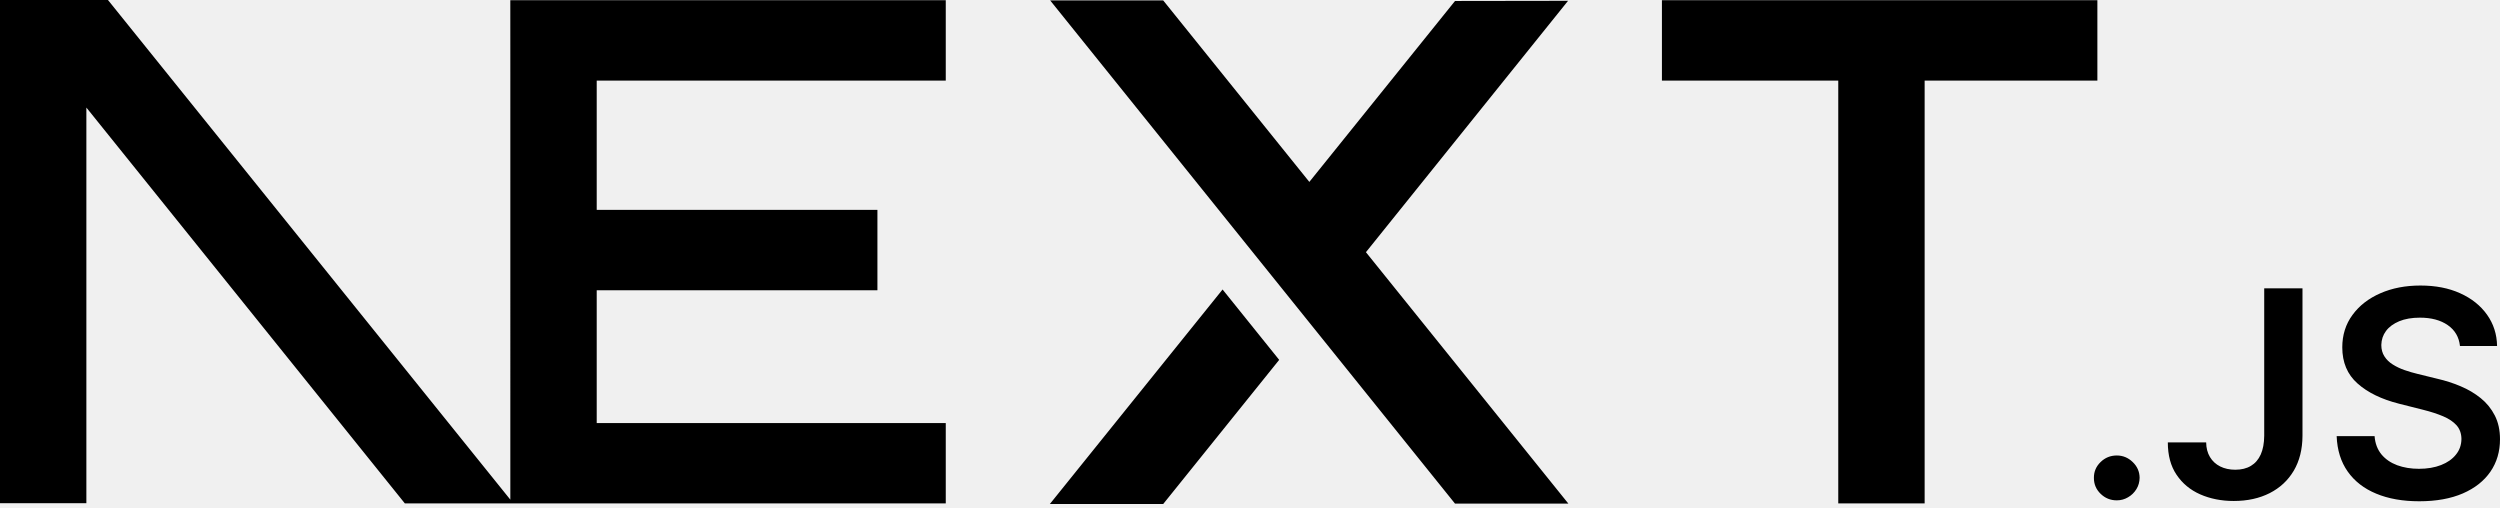
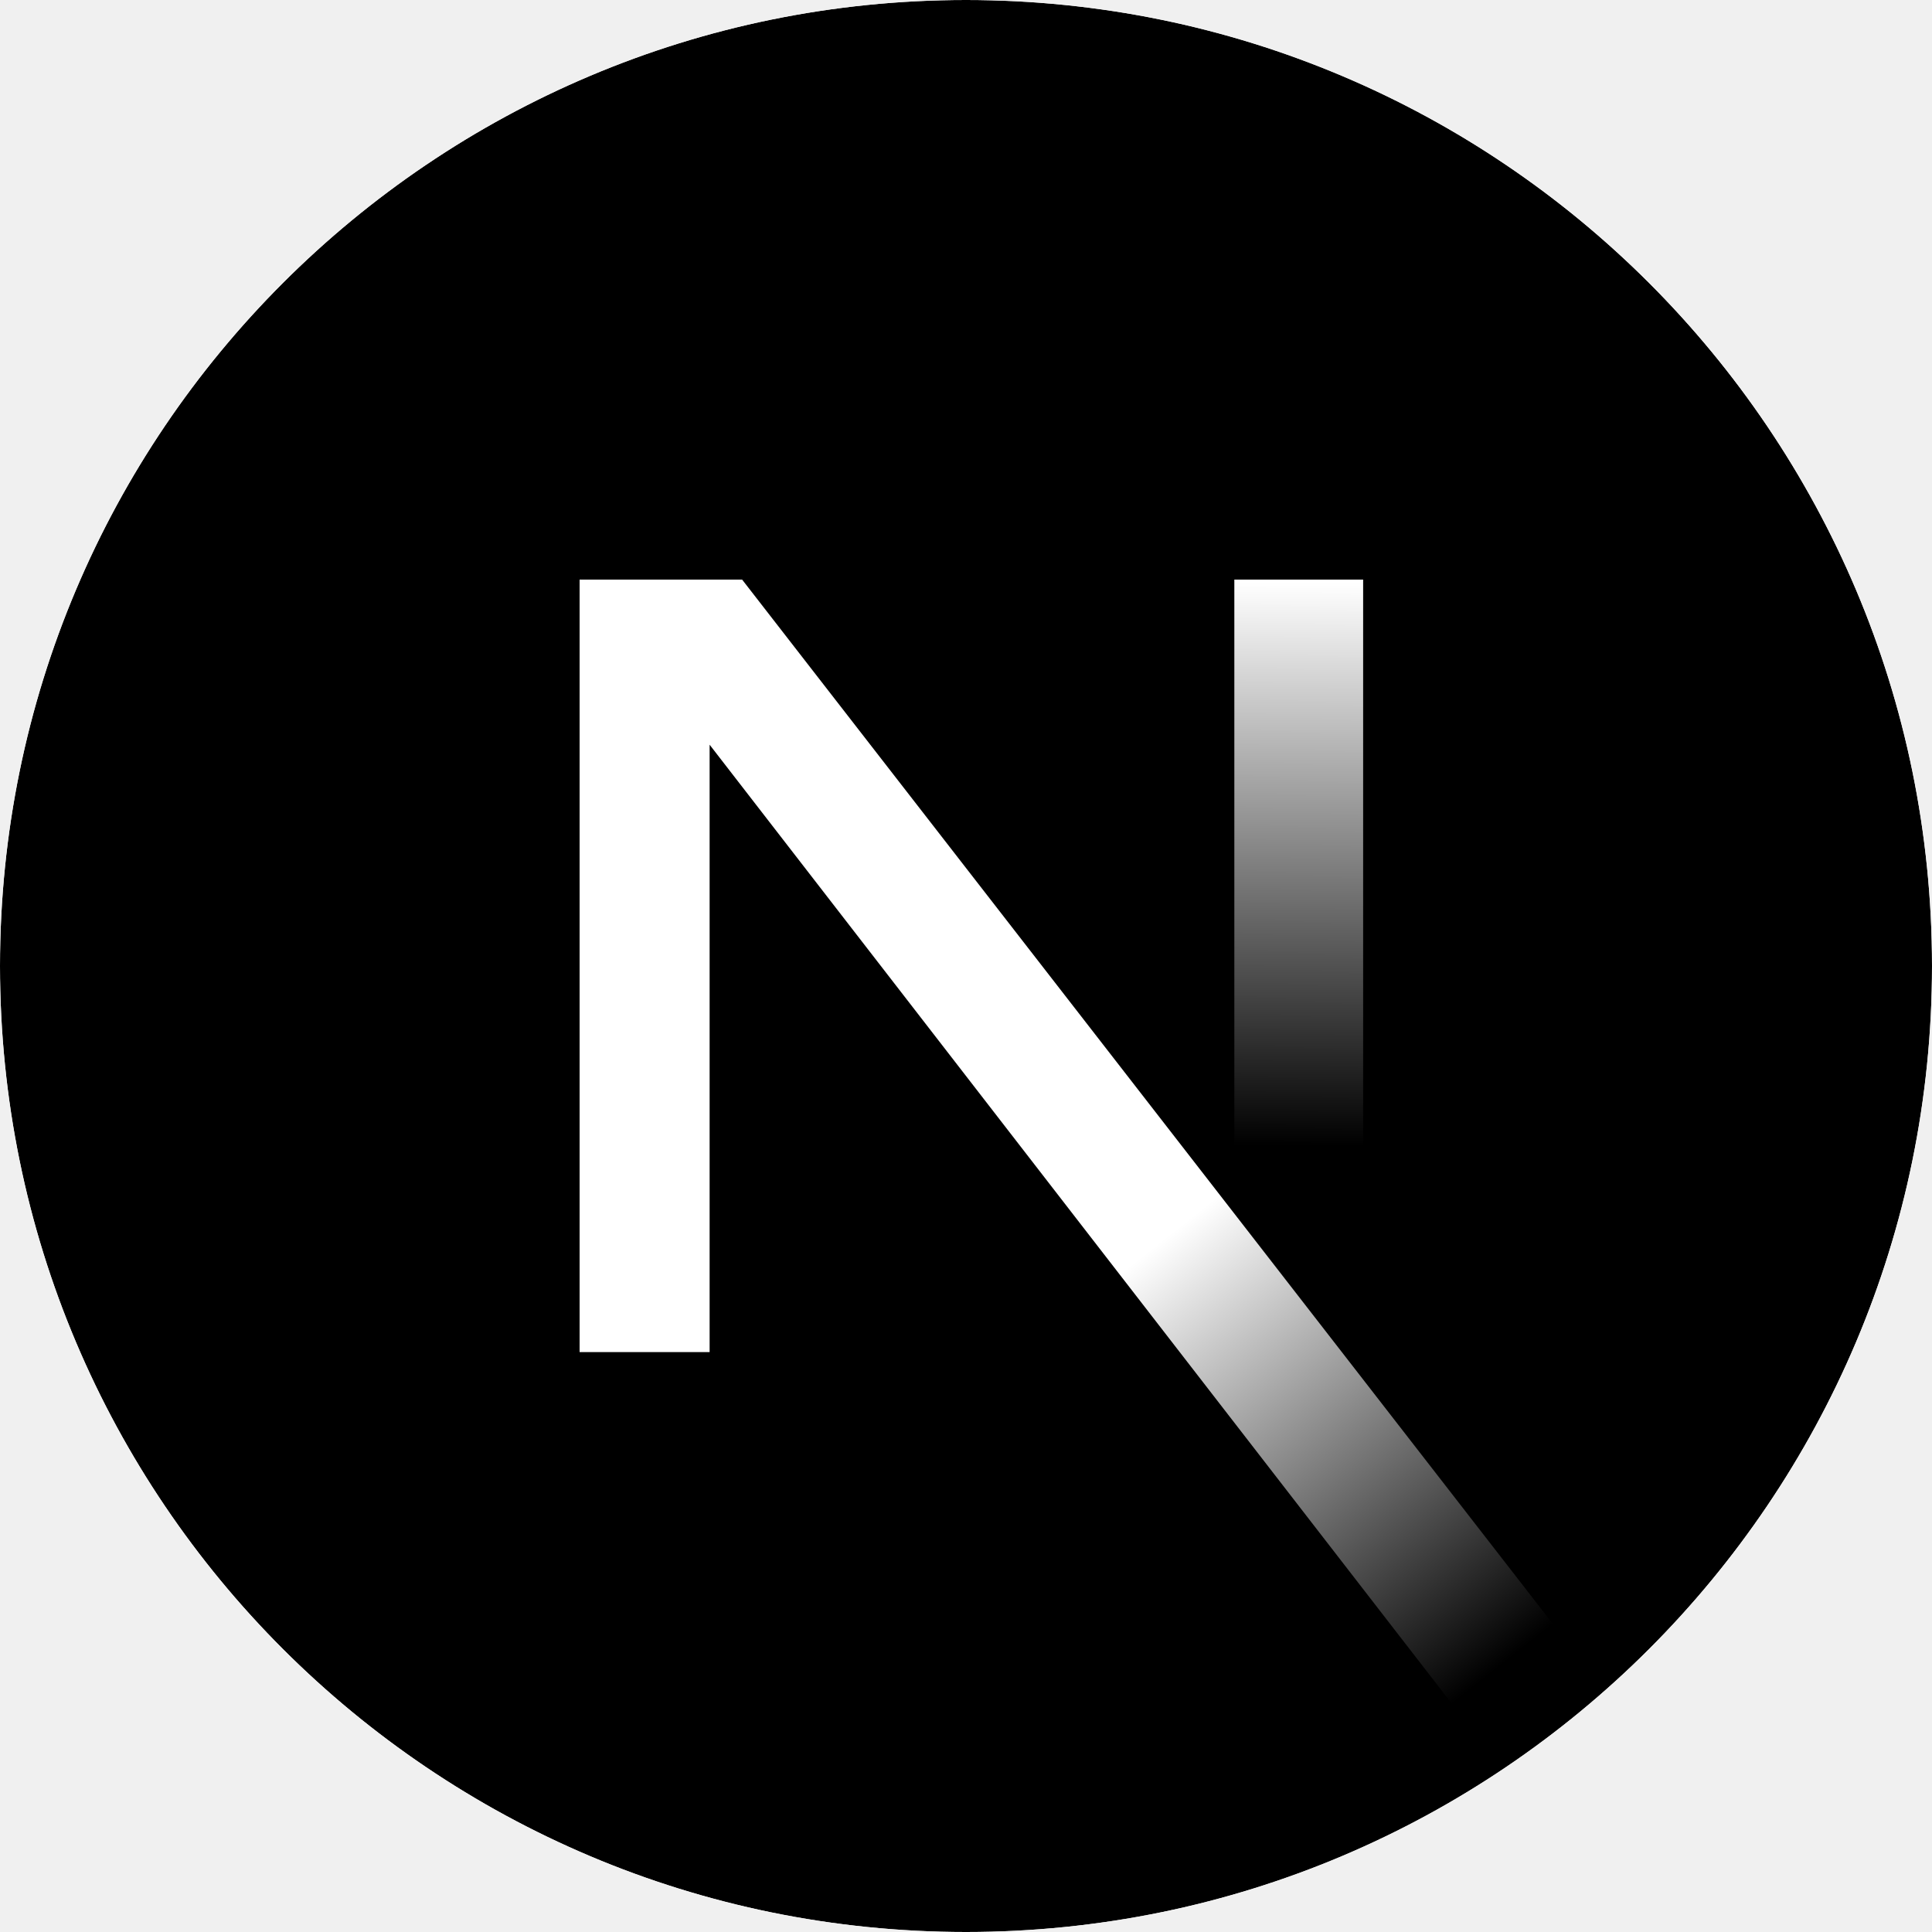
- <svg xmlns="http://www.w3.org/2000/svg" width="512px" height="104px" viewBox="0 0 512 104" version="1.1" preserveAspectRatio="xMidYMid">
+ <svg xmlns="http://www.w3.org/2000/svg" xmlns:xlink="http://www.w3.org/1999/xlink" width="256px" height="256px" viewBox="0 0 256 256" version="1.1" preserveAspectRatio="xMidYMid">
+   <defs>
+     <circle id="path-1" cx="128" cy="128" r="128" />
+     <linearGradient x1="55.633%" y1="56.385%" x2="83.228%" y2="96.08%" id="nextjsLinearGradient-3">
+       <stop stop-color="#FFFFFF" offset="0%" />
+       <stop stop-color="#FFFFFF" stop-opacity="0" offset="100%" />
+     </linearGradient>
+     <linearGradient x1="50%" y1="0%" x2="49.953%" y2="73.438%" id="nextjsLinearGradient-4">
+       <stop stop-color="#FFFFFF" offset="0%" />
+       <stop stop-color="#FFFFFF" stop-opacity="0" offset="100%" />
+     </linearGradient>
+   </defs>
  <g>
-     <path d="M429.543,0.043 L429.543,16.504 L394.166,16.504 L394.166,103.1 L376.476,103.1 L376.476,16.504 L340.362,16.504 L340.362,0.043 L429.543,0.043 Z M433.52,93.283 C434.766,93.283 435.856,93.731 436.779,94.629 C437.715,95.526 438.181,96.601 438.194,97.853 C438.181,98.703 437.965,99.483 437.534,100.18 C437.091,100.888 436.528,101.444 435.82,101.845 C435.125,102.258 434.358,102.471 433.52,102.471 C432.224,102.471 431.122,102.022 430.2,101.125 C429.277,100.227 428.821,99.14 428.832,97.853 C428.821,96.601 429.277,95.526 430.2,94.629 C431.122,93.731 432.224,93.283 433.52,93.283 Z M82.916,103.1 L17.689,22.028 L17.689,103.057 L0,103.057 L0,0 L22.111,0 L104.517,102.329 L104.518,16.504 L104.511,0.043 L193.692,0.043 L193.692,16.504 L122.207,16.504 L122.207,42.984 L179.695,42.984 L179.695,59.444 L122.207,59.444 L122.207,86.64 L193.692,86.64 L193.692,103.1 L82.916,103.1 Z M250.385,59.287 L261.978,73.7 L238.223,103.222 L215.008,103.222 L250.385,59.287 Z M238.223,0.086 L268.153,37.256 L297.989,0.2 L321.14,0.165 L279.743,51.65 L321.206,103.143 L297.989,103.143 L215.074,0.086 L238.223,0.086 Z M463.711,59.056 L471.549,59.056 L471.549,89.255 C471.538,92.031 470.937,94.404 469.764,96.401 C468.577,98.396 466.935,99.92 464.826,100.995 C462.728,102.057 460.271,102.601 457.478,102.601 C454.925,102.601 452.637,102.14 450.599,101.243 C448.561,100.345 446.944,98.999 445.757,97.227 C444.558,95.456 443.97,93.247 443.97,90.602 L451.822,90.602 C451.834,91.759 452.097,92.763 452.6,93.601 C453.103,94.44 453.798,95.077 454.686,95.526 C455.584,95.975 456.616,96.2 457.777,96.2 C459.037,96.2 460.115,95.94 460.99,95.408 C461.864,94.889 462.536,94.109 463.004,93.07 C463.459,92.042 463.699,90.767 463.711,89.255 L463.711,59.056 Z M503.802,70.866 C503.61,69.036 502.771,67.607 501.309,66.591 C499.834,65.563 497.929,65.056 495.591,65.056 C493.95,65.056 492.536,65.304 491.361,65.788 C490.187,66.284 489.276,66.945 488.652,67.784 C488.03,68.622 487.718,69.579 487.693,70.654 C487.693,71.551 487.909,72.331 488.328,72.98 C488.748,73.642 489.311,74.197 490.042,74.646 C490.761,75.106 491.564,75.484 492.44,75.791 C493.326,76.098 494.214,76.358 495.1,76.571 L499.187,77.575 C500.83,77.953 502.424,78.46 503.946,79.11 C505.467,79.748 506.846,80.563 508.056,81.543 C509.267,82.523 510.226,83.704 510.933,85.086 C511.64,86.468 512,88.086 512,89.952 C512,92.467 511.353,94.676 510.046,96.589 C508.74,98.491 506.858,99.979 504.389,101.054 C501.932,102.117 498.96,102.66 495.46,102.66 C492.08,102.66 489.132,102.14 486.651,101.101 C484.158,100.074 482.216,98.562 480.813,96.577 C479.411,94.593 478.656,92.172 478.548,89.326 L486.316,89.326 C486.423,90.814 486.903,92.054 487.718,93.058 C488.544,94.05 489.623,94.782 490.942,95.278 C492.272,95.763 493.758,96.011 495.4,96.011 C497.114,96.011 498.624,95.751 499.93,95.243 C501.225,94.735 502.243,94.027 502.975,93.105 C503.718,92.196 504.09,91.121 504.102,89.893 C504.09,88.771 503.753,87.838 503.106,87.105 C502.447,86.373 501.536,85.759 500.373,85.263 C499.2,84.767 497.833,84.318 496.275,83.929 L491.313,82.677 C487.729,81.767 484.889,80.386 482.815,78.531 C480.73,76.677 479.699,74.221 479.699,71.138 C479.699,68.611 480.394,66.39 481.797,64.489 C483.186,62.587 485.093,61.111 487.502,60.06 C489.923,58.997 492.656,58.477 495.699,58.477 C498.792,58.477 501.5,58.997 503.838,60.06 C506.174,61.111 508.009,62.575 509.339,64.441 C510.669,66.308 511.365,68.445 511.401,70.866 L503.802,70.866 Z" fill="#000000" />
+     <mask id="mask-2" fill="white">
+       <use xlink:href="#path-1" />
+     </mask>
+     <g mask="url(#mask-2)">
+       <circle fill="#000000" cx="128" cy="128" r="128" />
+       <path d="M212.634,224.028 L98.335,76.8 L76.8,76.8 L76.8,179.157 L94.028,179.157 L94.028,98.679 L199.11,234.446 C203.851,231.273 208.368,227.79 212.634,224.028 Z" fill="url(#nextjsLinearGradient-3)" />
+       <rect fill="url(#nextjsLinearGradient-4)" x="163.556" y="76.8" width="17.067" height="102.4" />
+     </g>
  </g>
</svg>
